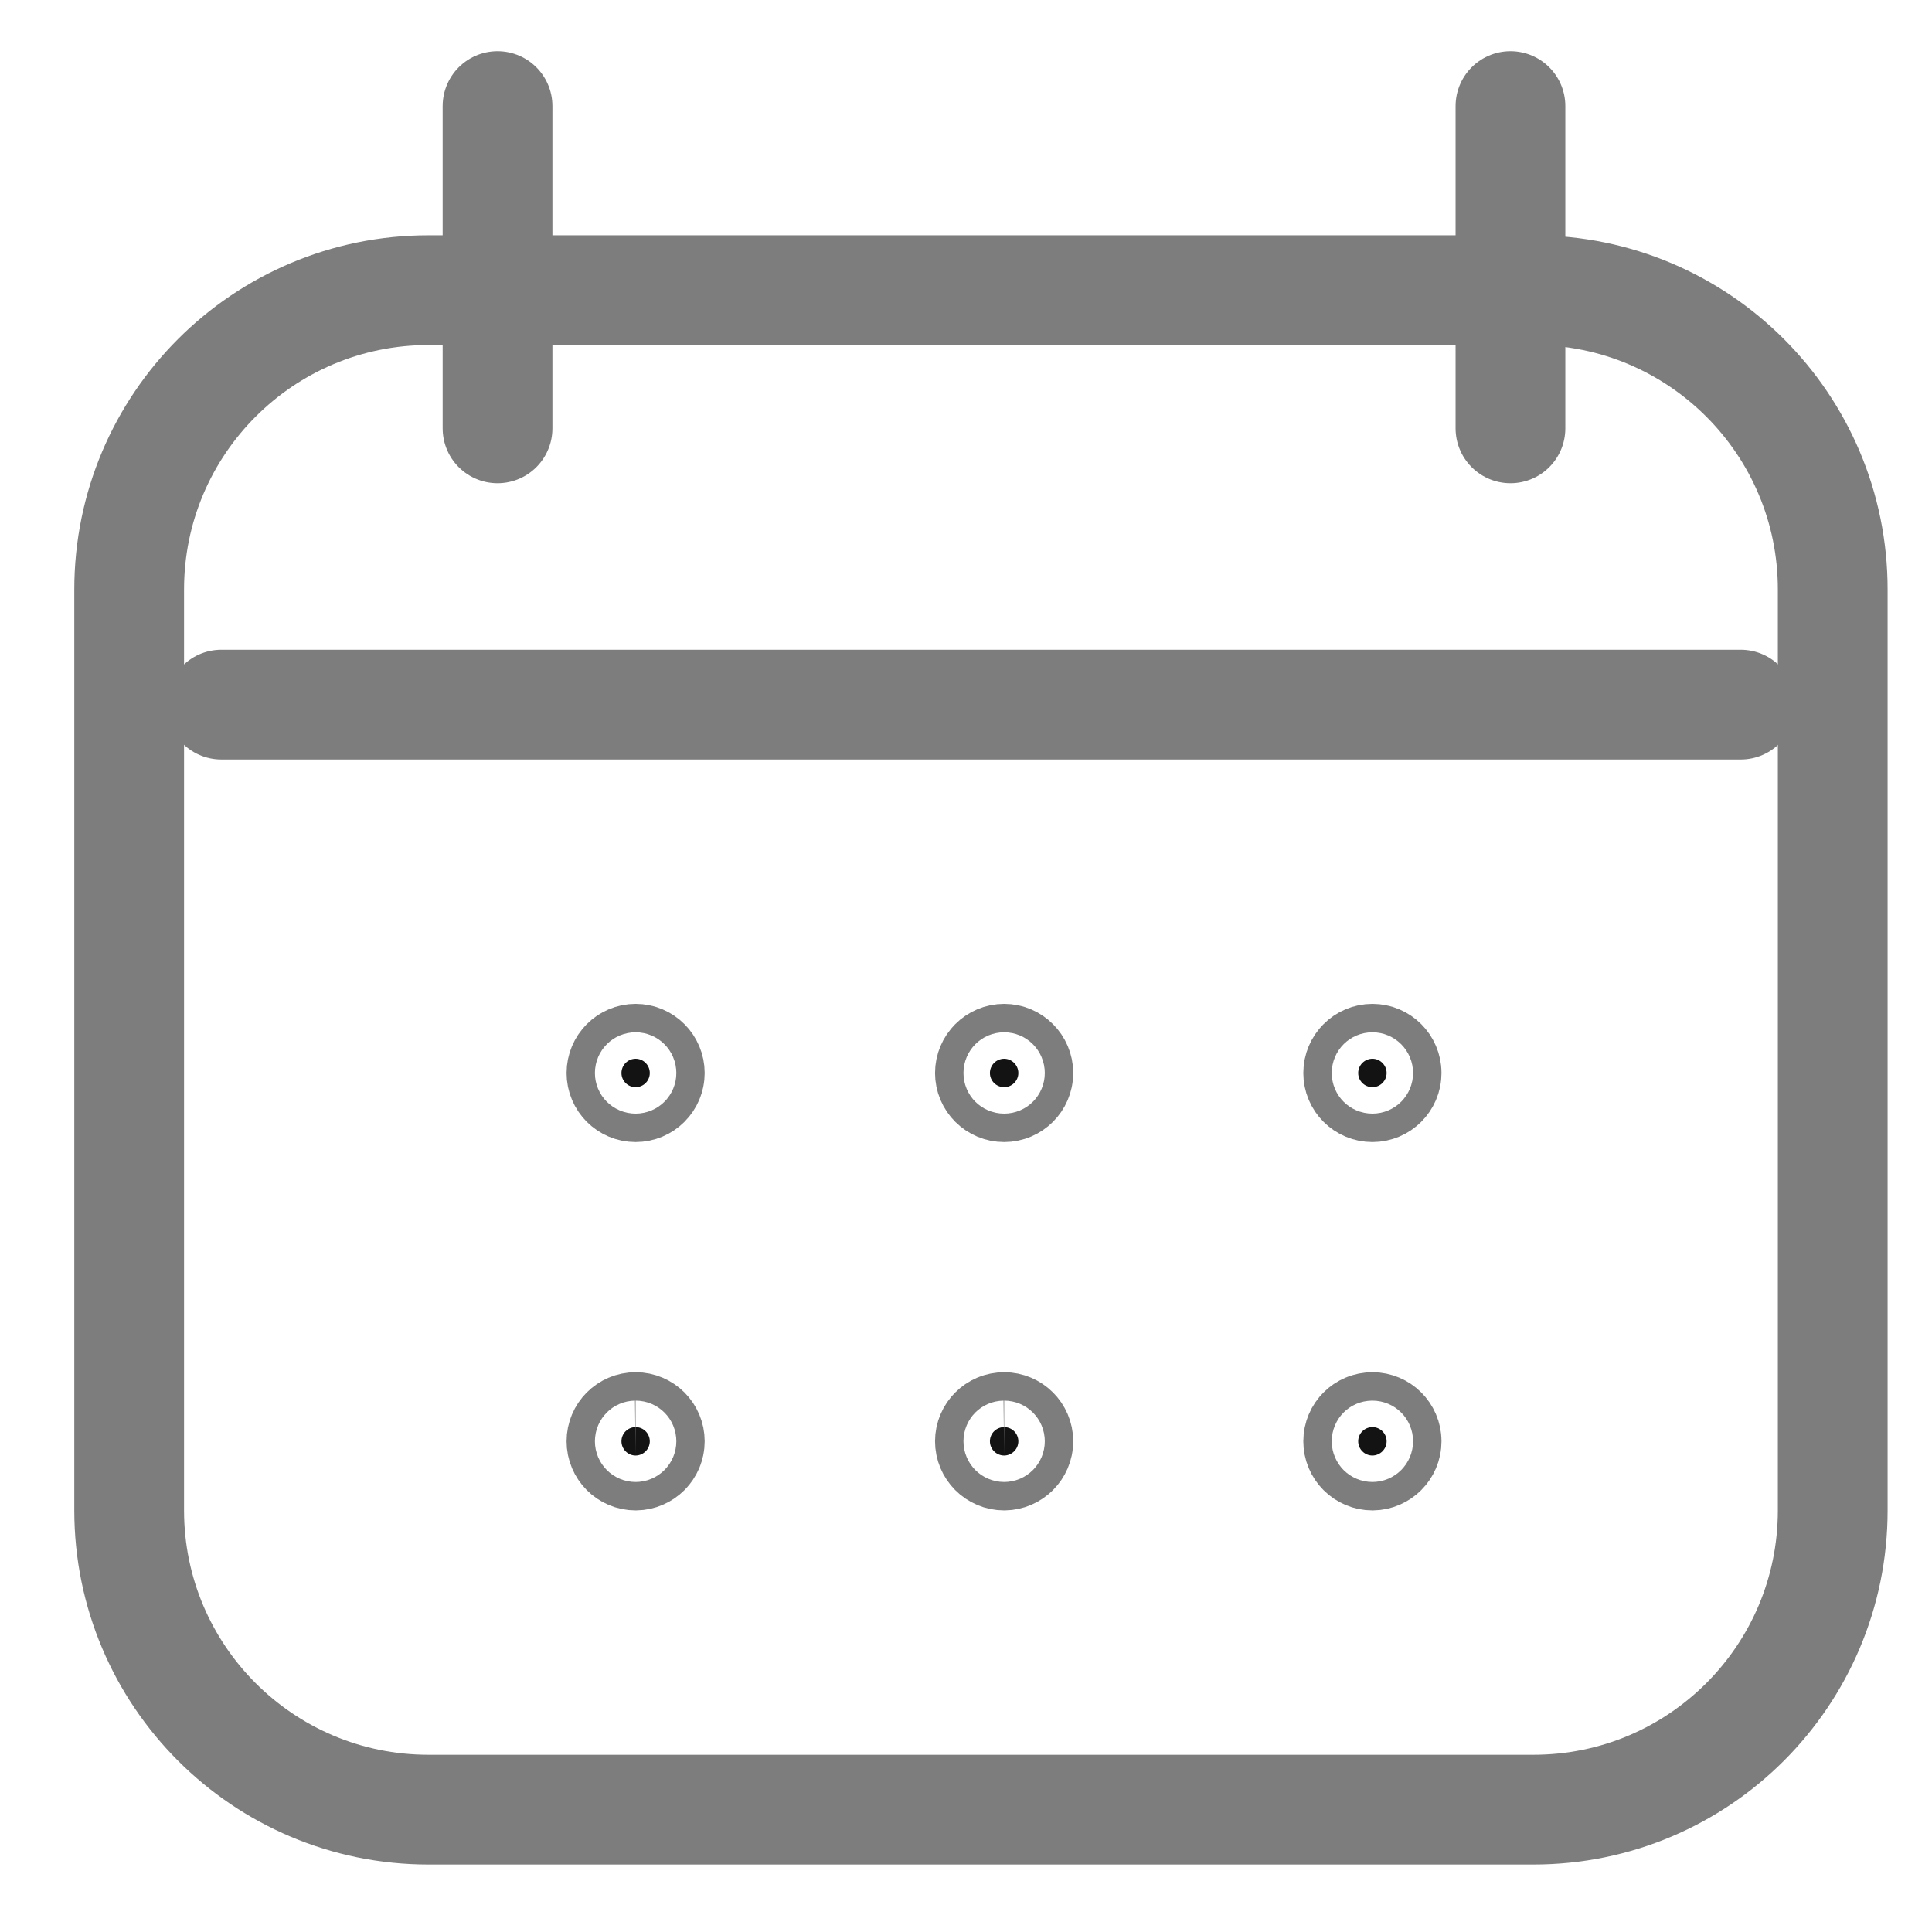
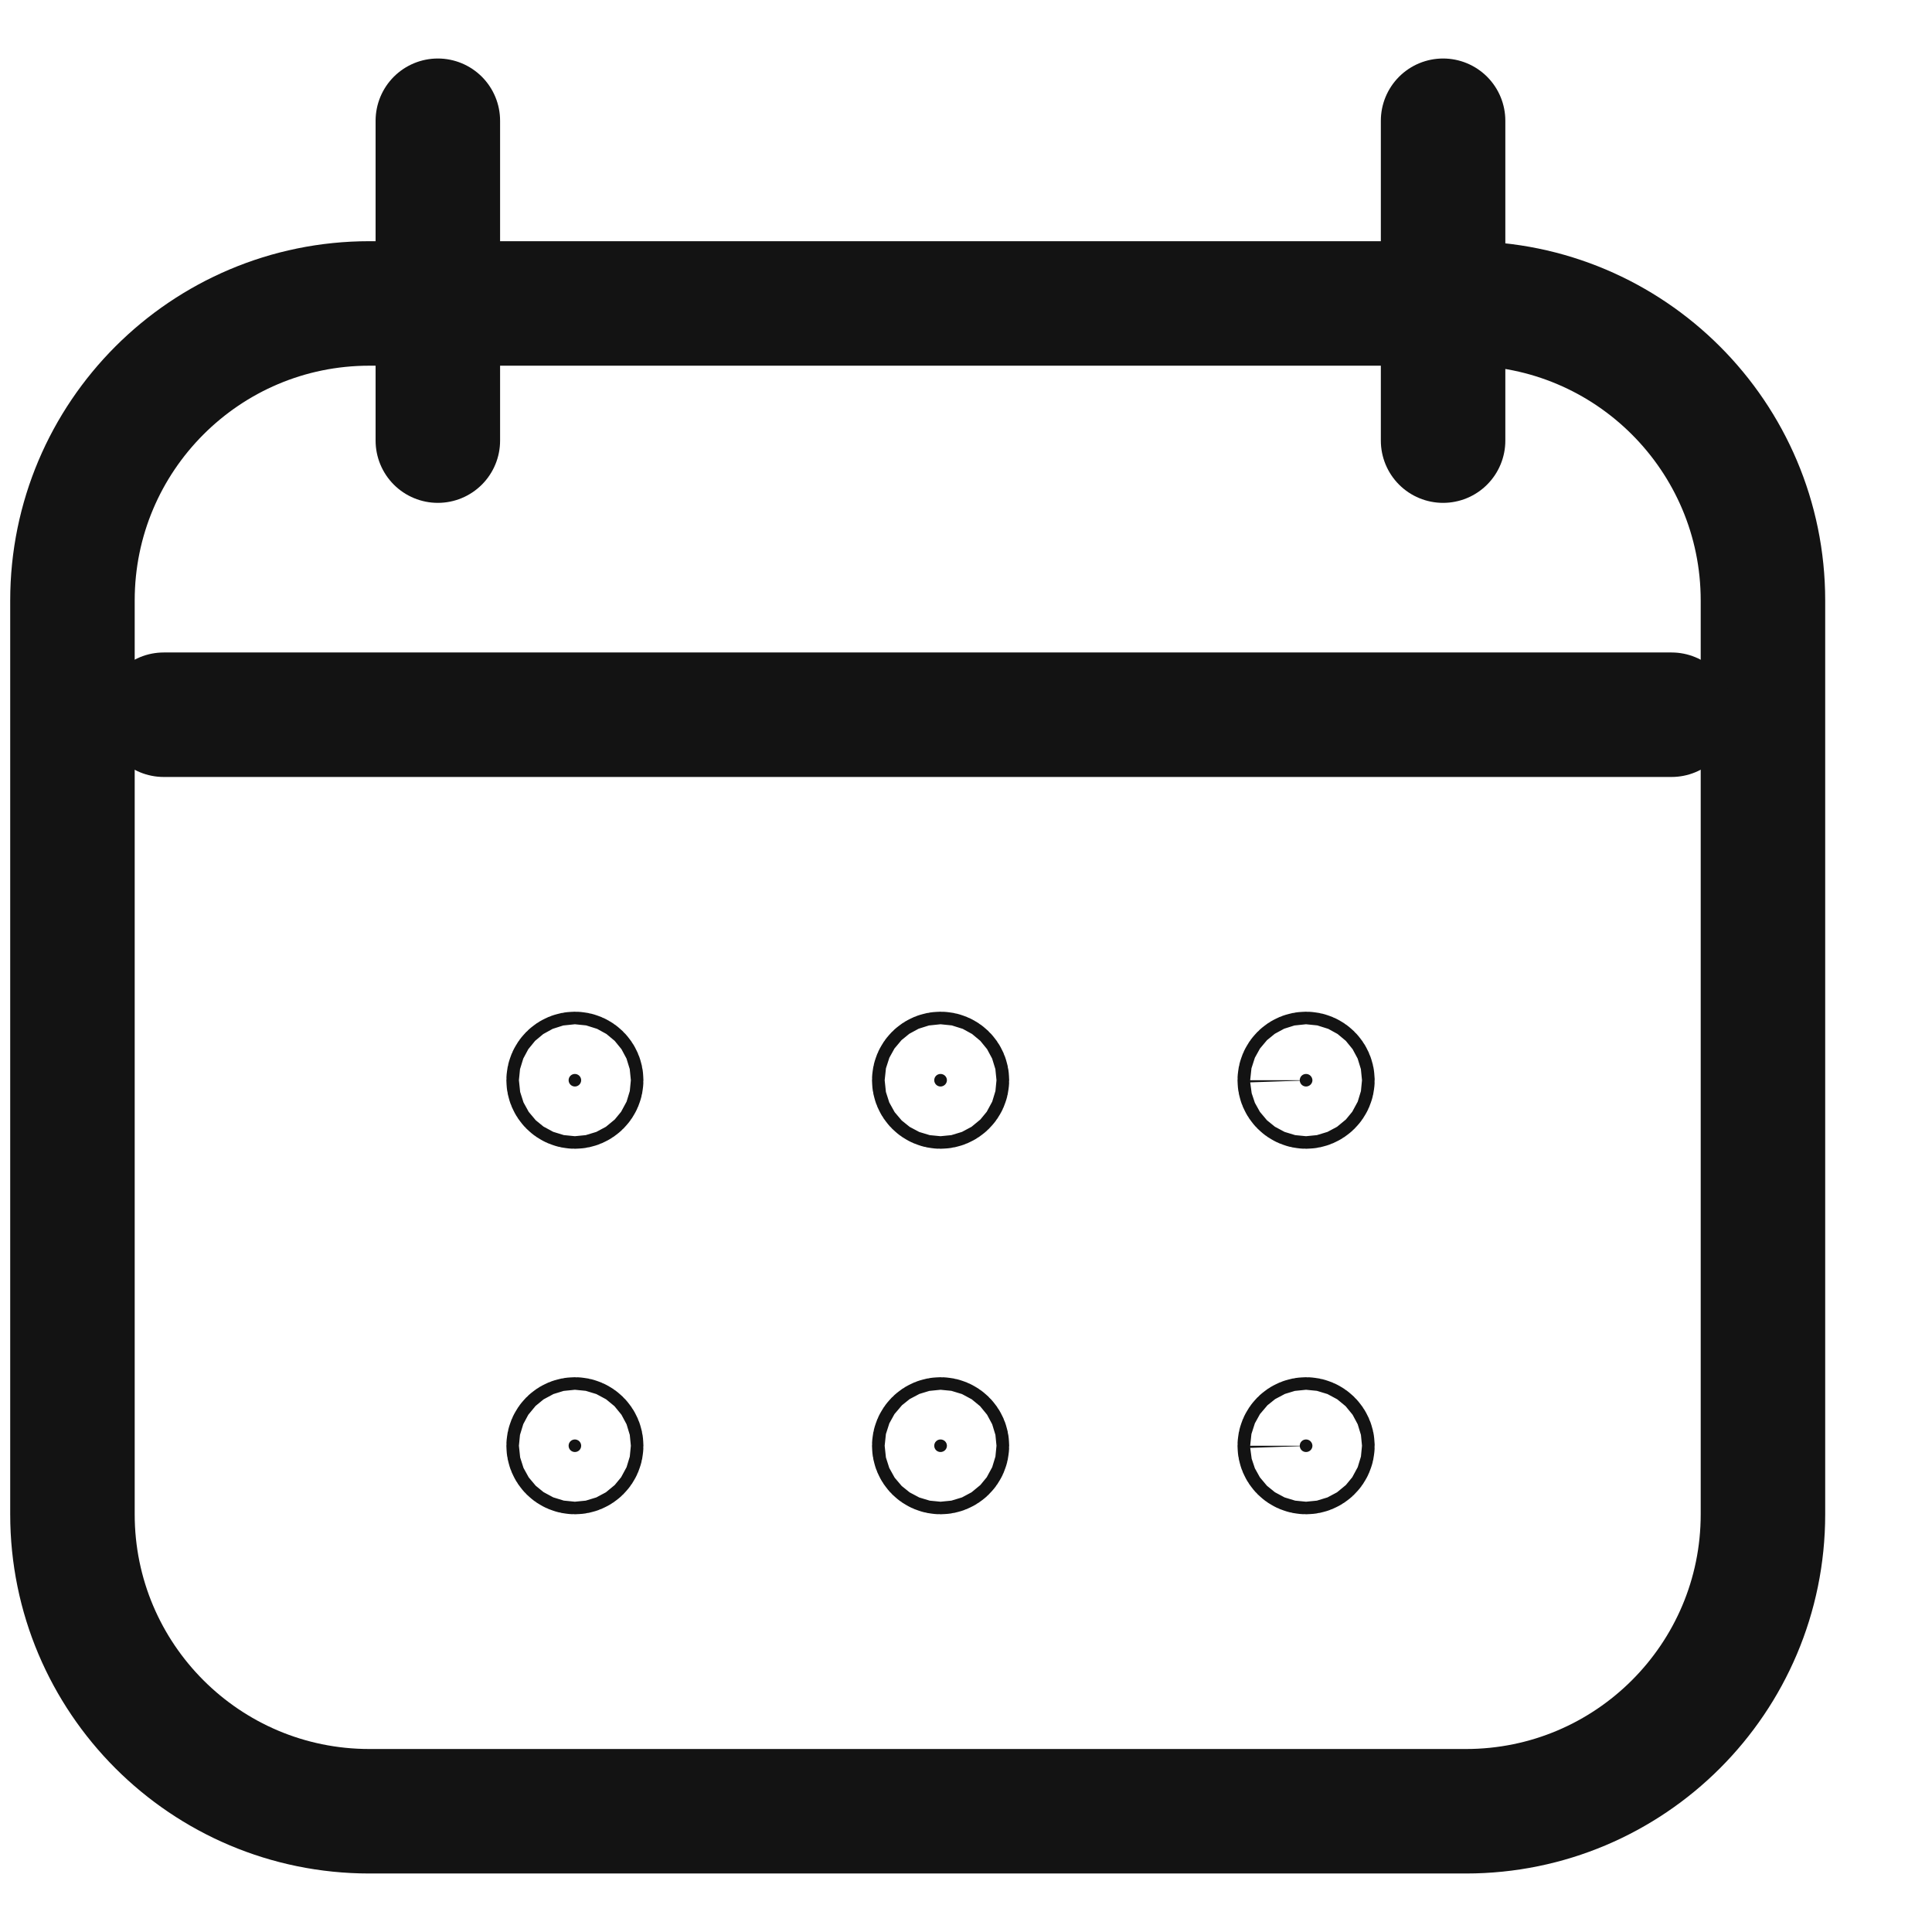
- <svg xmlns="http://www.w3.org/2000/svg" width="21" height="21" viewBox="0 0 21 21" fill="none">
-   <path d="M16.668 3.154H4.657C2.861 3.154 1.404 4.611 1.404 6.407V16.417C1.404 18.213 2.861 19.67 4.657 19.67H16.668C18.465 19.67 19.921 18.213 19.921 16.417V6.407C19.921 4.611 18.465 3.154 16.668 3.154Z" stroke="#7D7D7D" stroke-width="1.193" />
-   <path d="M5.408 1.153V4.656" stroke="#7D7D7D" stroke-width="1.193" stroke-linecap="round" />
-   <path d="M2.406 7.659H18.921" stroke="#7D7D7D" stroke-width="1.193" stroke-linecap="round" />
-   <path d="M16.418 1.153V4.656" stroke="#7D7D7D" stroke-width="1.193" stroke-linecap="round" />
-   <path d="M6.909 11.508C6.994 11.508 7.063 11.578 7.063 11.663C7.063 11.748 6.994 11.817 6.909 11.817C6.824 11.817 6.755 11.748 6.755 11.663C6.755 11.578 6.824 11.508 6.909 11.508Z" fill="#131313" stroke="#7D7D7D" stroke-width="1.193" />
-   <path d="M10.915 11.508C10.999 11.508 11.069 11.578 11.069 11.663C11.069 11.748 10.999 11.817 10.915 11.817C10.829 11.817 10.76 11.748 10.76 11.663C10.76 11.578 10.829 11.508 10.915 11.508Z" fill="#131313" stroke="#7D7D7D" stroke-width="1.193" />
-   <path d="M14.918 11.508C15.002 11.508 15.072 11.578 15.072 11.663C15.072 11.748 15.002 11.817 14.918 11.817C14.832 11.817 14.763 11.748 14.763 11.663C14.763 11.578 14.832 11.508 14.918 11.508Z" fill="#131313" stroke="#7D7D7D" stroke-width="1.193" />
-   <path d="M6.909 15.512C6.994 15.512 7.063 15.581 7.063 15.666C7.063 15.751 6.994 15.82 6.909 15.821C6.824 15.821 6.755 15.751 6.755 15.666C6.755 15.581 6.824 15.512 6.909 15.512Z" fill="#131313" stroke="#7D7D7D" stroke-width="1.193" />
-   <path d="M10.915 15.512C10.999 15.512 11.069 15.581 11.069 15.666C11.069 15.751 10.999 15.82 10.915 15.821C10.829 15.821 10.76 15.751 10.76 15.666C10.76 15.581 10.829 15.512 10.915 15.512Z" fill="#131313" stroke="#7D7D7D" stroke-width="1.193" />
-   <path d="M14.918 15.512C15.002 15.512 15.072 15.581 15.072 15.666C15.072 15.751 15.002 15.82 14.918 15.821C14.832 15.821 14.763 15.751 14.763 15.666C14.763 15.581 14.832 15.512 14.918 15.512Z" fill="#131313" stroke="#7D7D7D" stroke-width="1.193" />
+ <svg xmlns="http://www.w3.org/2000/svg" width="16" height="16" viewBox="0 0 16 16" fill="none">
+   <path d="M12.14 2.513H3.059C1.701 2.513 0.6 3.615 0.6 4.973V12.541C0.6 13.899 1.701 15 3.059 15H12.14C13.498 15 14.6 13.899 14.6 12.541V4.973C14.6 3.615 13.498 2.513 12.14 2.513Z" stroke="#131313" stroke-width="1.031" />
+   <path d="M3.626 1V3.649" stroke="#131313" stroke-width="1.031" stroke-linecap="round" />
+   <path d="M1.356 5.919H13.843" stroke="#131313" stroke-width="1.031" stroke-linecap="round" />
+   <path d="M11.951 1V3.649" stroke="#131313" stroke-width="1.031" stroke-linecap="round" />
+   <path d="M4.761 8.894C4.789 8.894 4.813 8.917 4.813 8.946C4.813 8.974 4.79 8.998 4.761 8.998C4.732 8.998 4.709 8.974 4.709 8.946C4.709 8.917 4.732 8.894 4.761 8.894Z" fill="#131313" stroke="#131313" stroke-width="1.031" />
+   <path d="M7.789 8.894C7.818 8.894 7.842 8.917 7.842 8.946C7.842 8.974 7.818 8.998 7.789 8.998C7.76 8.998 7.737 8.974 7.737 8.946C7.737 8.917 7.76 8.894 7.789 8.894Z" fill="#131313" stroke="#131313" stroke-width="1.031" />
+   <path d="M10.816 8.894C10.845 8.894 10.868 8.917 10.869 8.946C10.869 8.974 10.845 8.998 10.816 8.998C10.787 8.998 10.764 8.974 10.764 8.946C10.764 8.917 10.787 8.894 10.816 8.894Z" fill="#131313" stroke="#131313" stroke-width="1.031" />
+   <path d="M4.761 11.921C4.789 11.921 4.813 11.944 4.813 11.973C4.813 12.002 4.79 12.025 4.761 12.025C4.732 12.025 4.709 12.002 4.709 11.973C4.709 11.944 4.732 11.921 4.761 11.921Z" fill="#131313" stroke="#131313" stroke-width="1.031" />
+   <path d="M7.789 11.921C7.818 11.921 7.842 11.944 7.842 11.973C7.842 12.002 7.818 12.025 7.789 12.025C7.76 12.025 7.737 12.002 7.737 11.973C7.737 11.944 7.76 11.921 7.789 11.921Z" fill="#131313" stroke="#131313" stroke-width="1.031" />
+   <path d="M10.816 11.921C10.845 11.921 10.868 11.944 10.869 11.973C10.869 12.002 10.845 12.025 10.816 12.025C10.787 12.025 10.764 12.002 10.764 11.973C10.764 11.944 10.787 11.921 10.816 11.921Z" fill="#131313" stroke="#131313" stroke-width="1.031" />
</svg>
